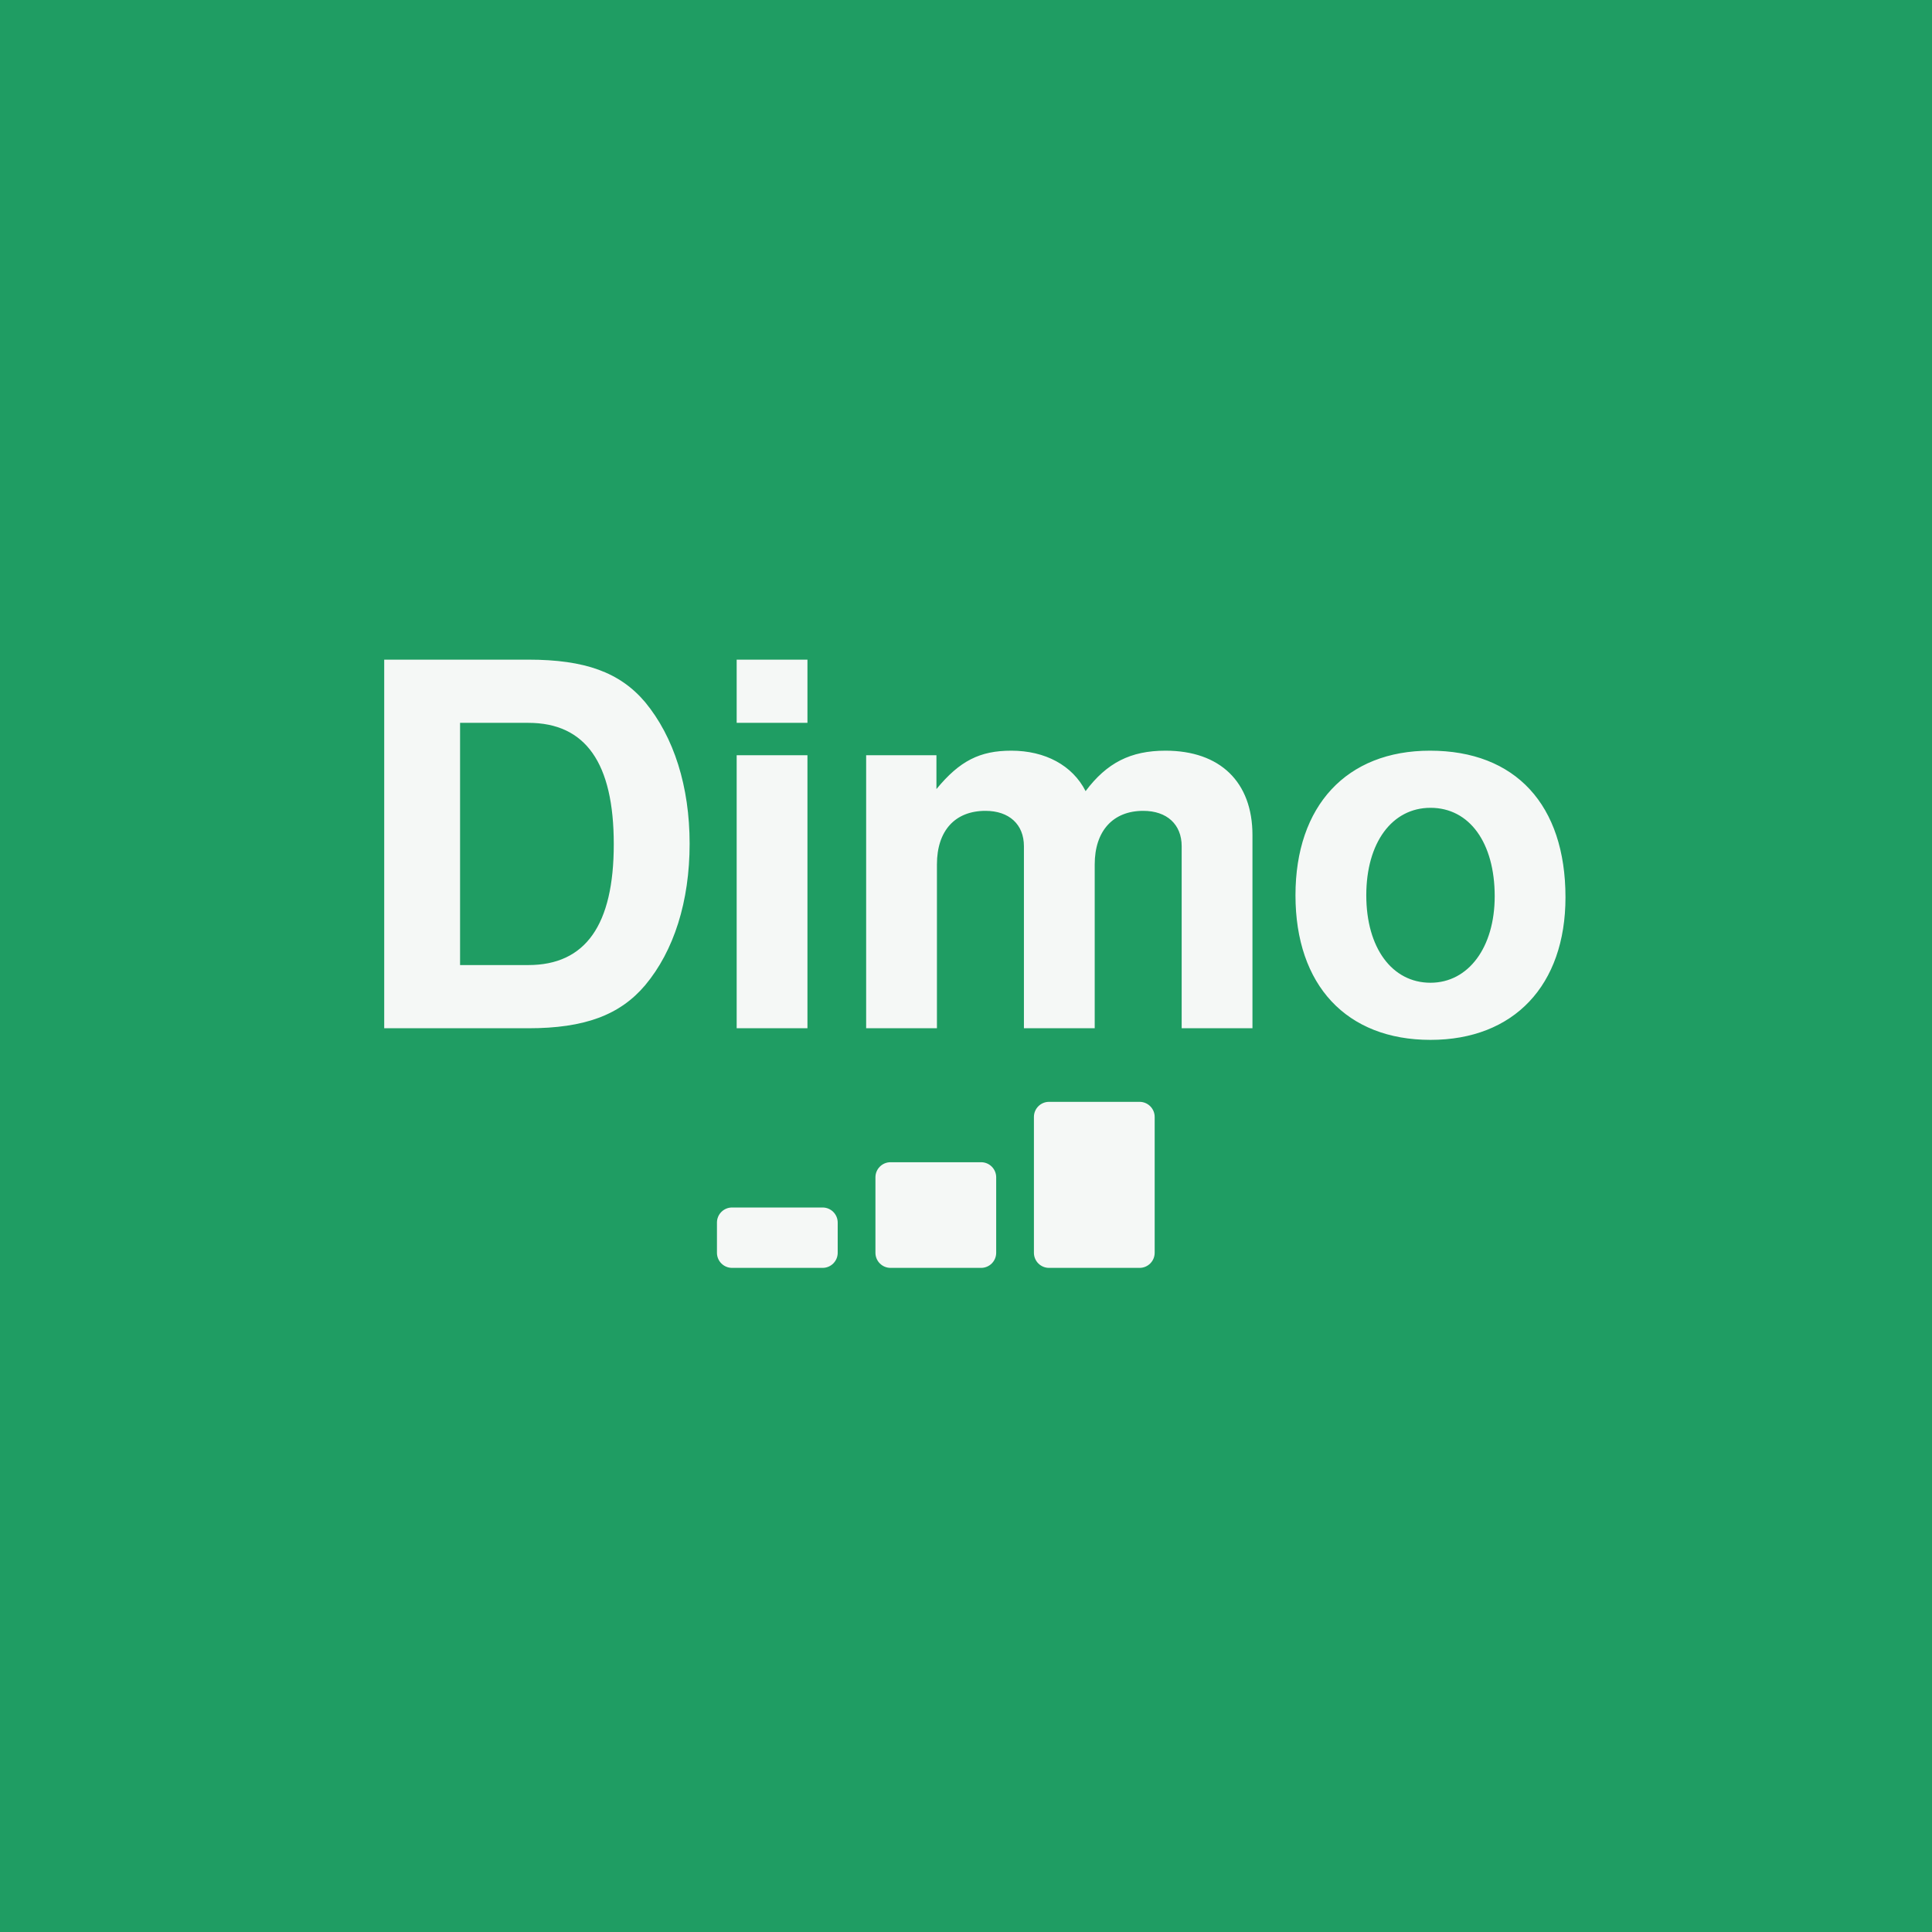
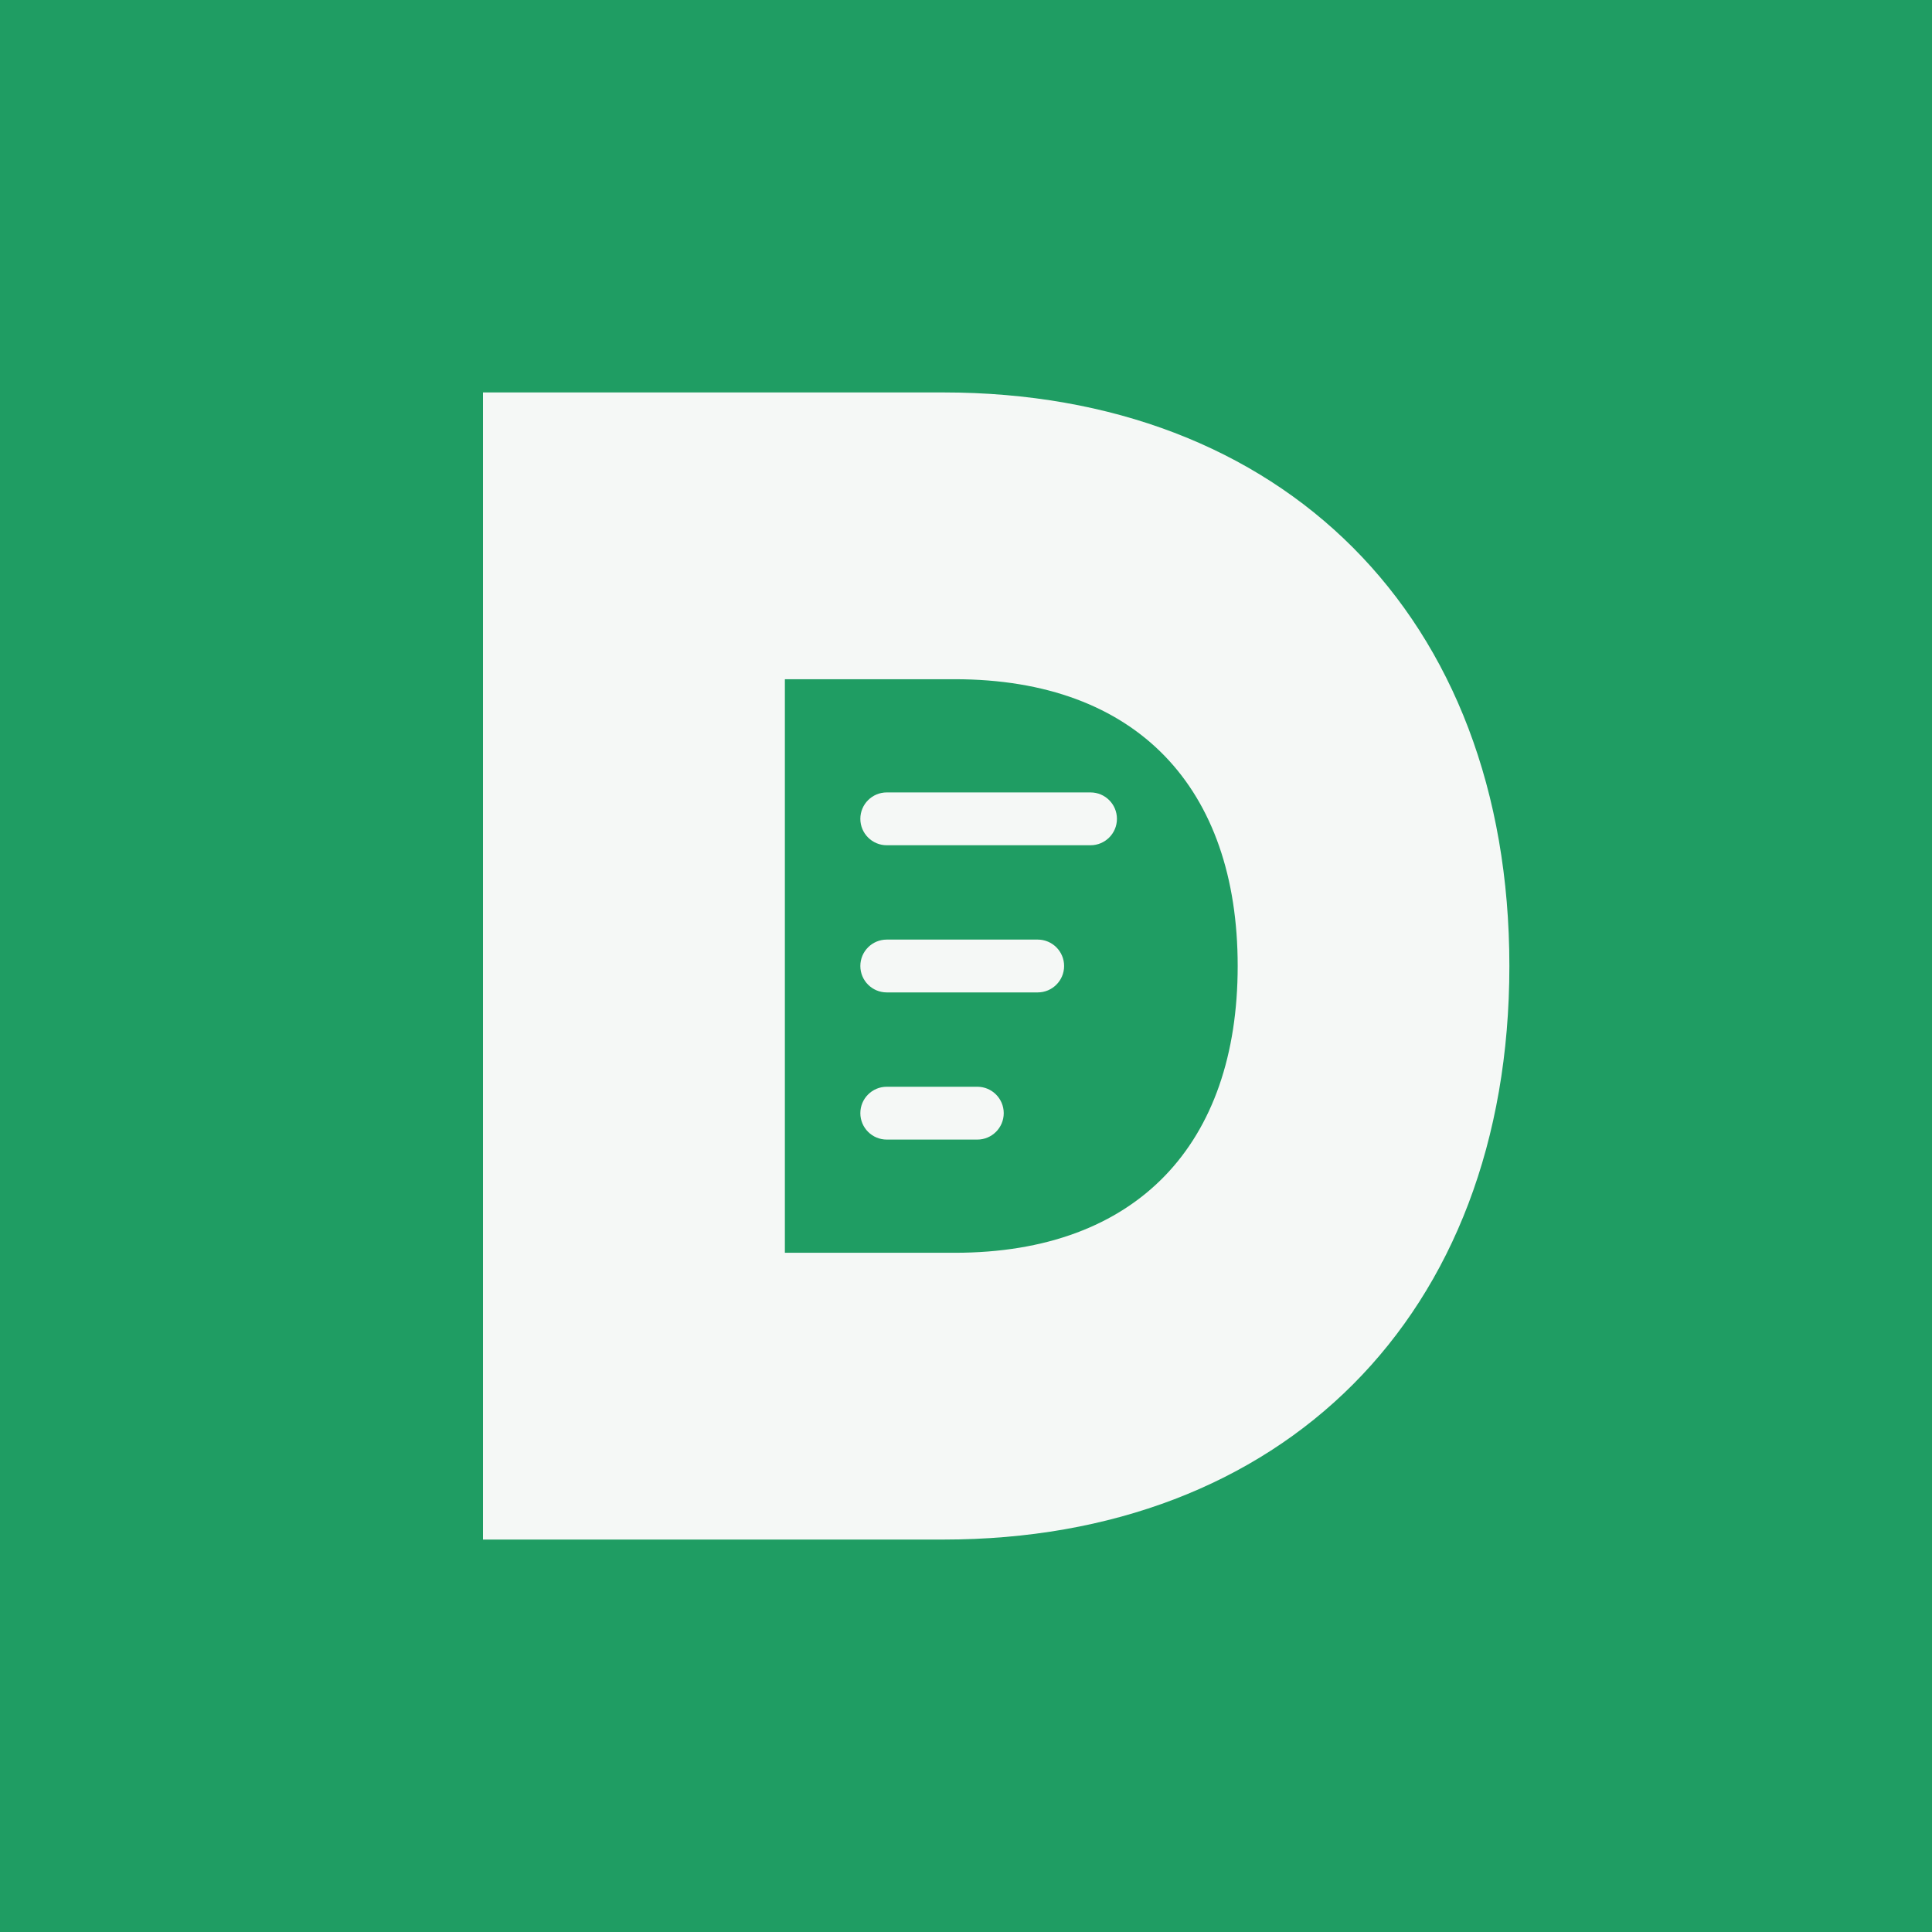
<svg xmlns="http://www.w3.org/2000/svg" width="1024" height="1024" viewBox="0 0 1024 1024" role="img" aria-label="Dimo">
  <rect width="1024" height="1024" fill="#1f9d63" />
-   <text x="512" y="545" text-anchor="middle" font-family="Arial Black, Helvetica Neue, Helvetica, Arial, sans-serif" font-size="268" font-weight="900" letter-spacing="-4" fill="#f5f8f6">Dimo</text>
+   <path fill="#f5f8f6" d="M256 208h244c179 0 300 118 300 304S679 816 500 816H256V208Z" />
+   <path fill="#1f9d63" d="M416 360h90c97 0 150 58 150 152s-53 152-150 152h-90V360Z" />
  <g fill="#f5f8f6">
-     <rect x="380" y="640" width="64" height="32" rx="8" />
-     <rect x="464" y="616" width="64" height="56" rx="8" />
-     <rect x="548" y="584" width="64" height="88" rx="8" />
+     <rect x="456" y="420" width="136" height="28" rx="14" />
+     <rect x="456" y="498" width="108" height="28" rx="14" />
+     <rect x="456" y="576" width="76" height="28" rx="14" />
  </g>
</svg>
